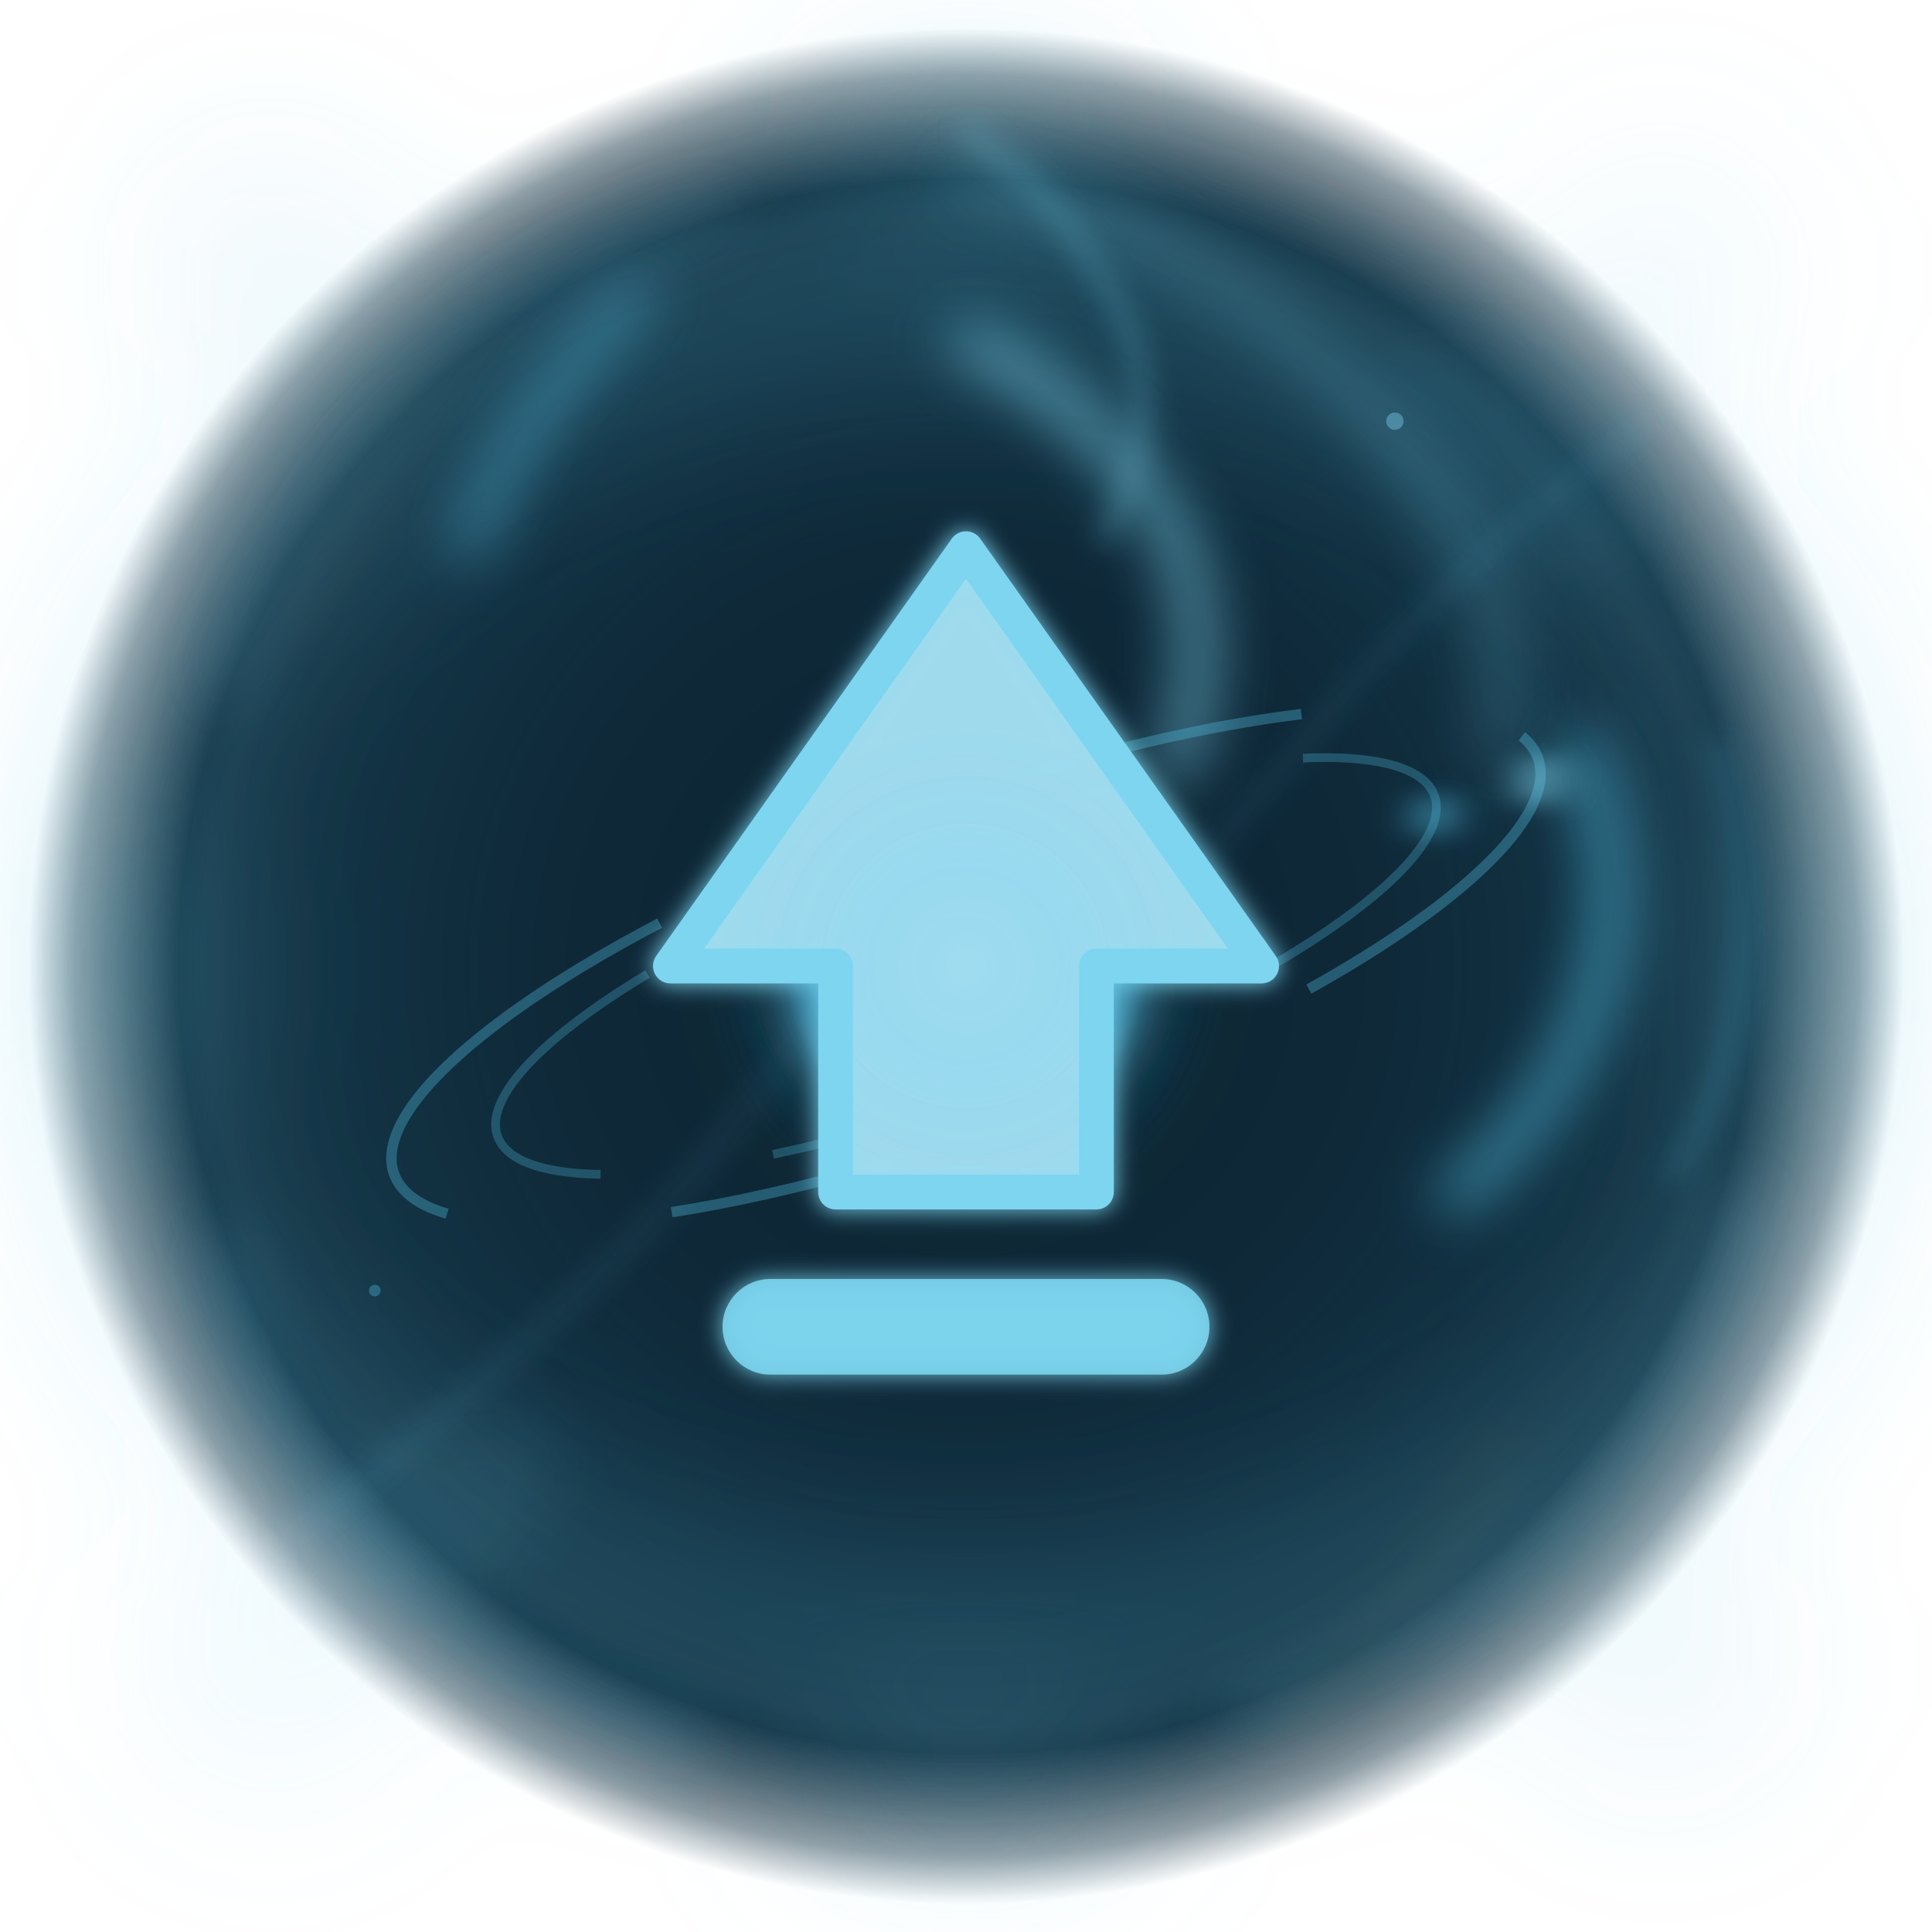
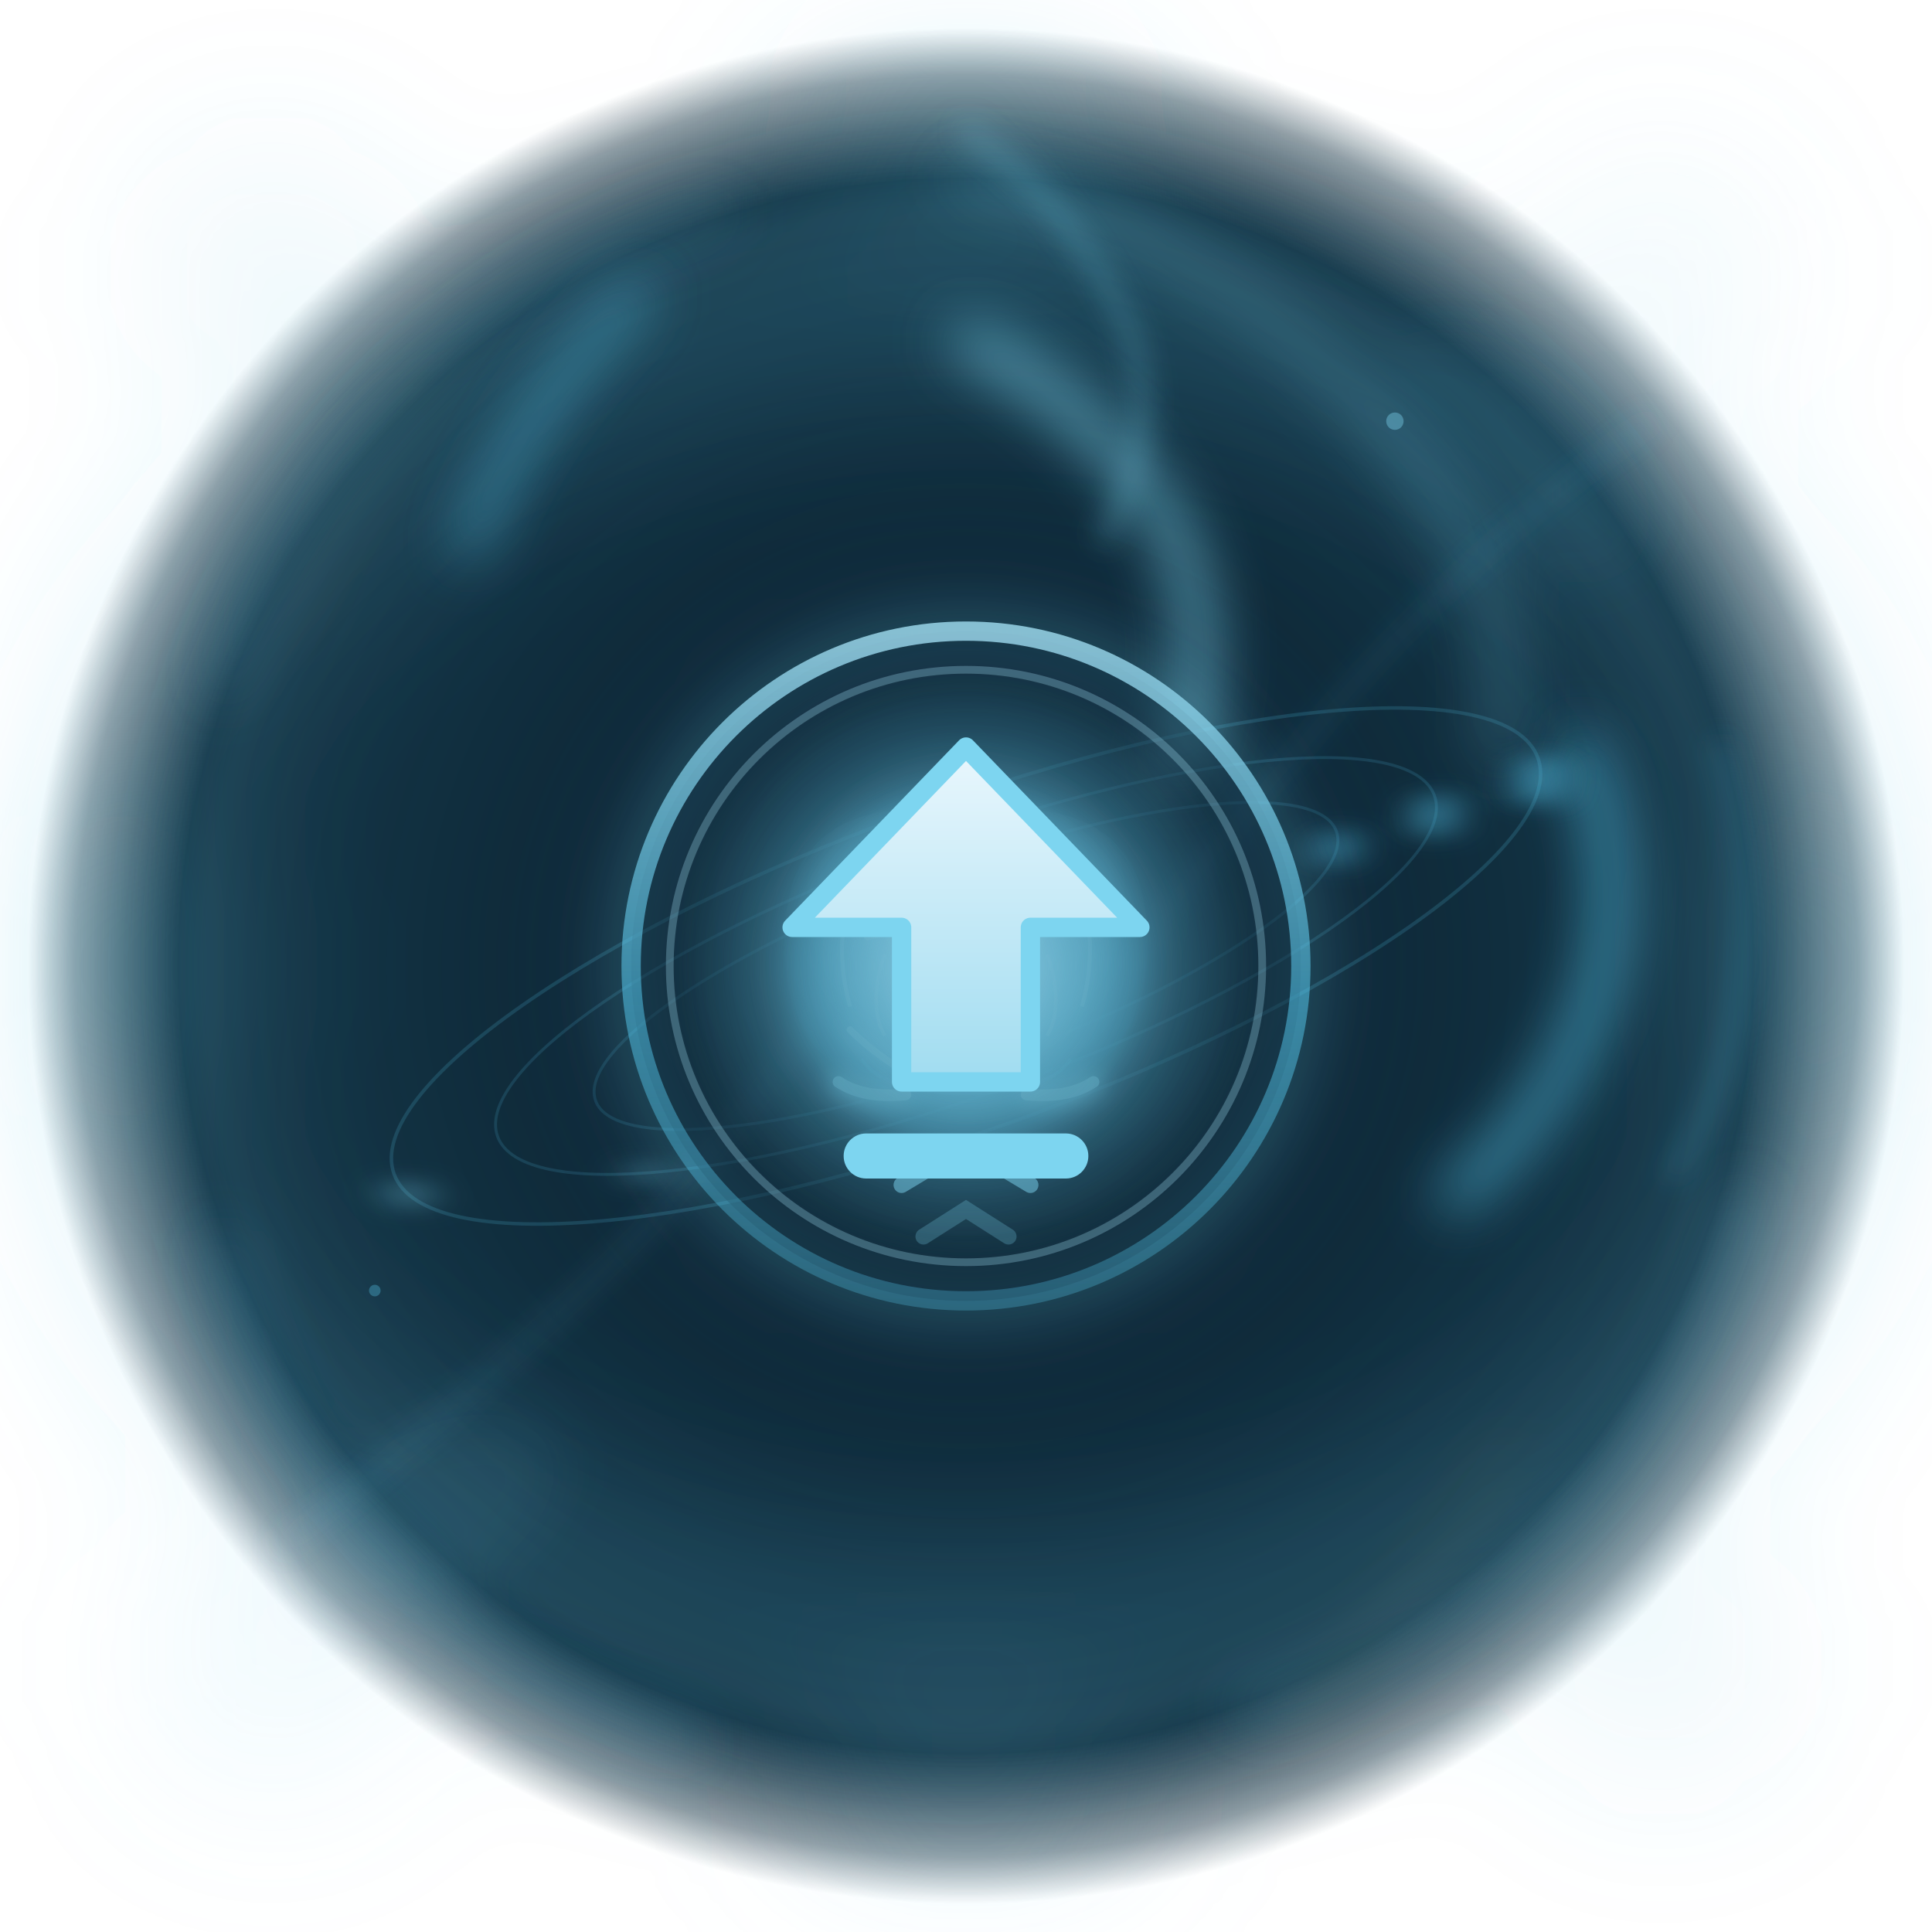
<svg xmlns="http://www.w3.org/2000/svg" viewBox="0 0 300 300" width="440" height="440">
  <defs>
    <radialGradient id="tunnel" cx="50%" cy="50%" r="50%">
      <stop offset="0%" stop-color="#0d2635" stop-opacity="0" />
      <stop offset="50%" stop-color="#52c1e6" stop-opacity=".02" />
      <stop offset="75%" stop-color="#52c1e6" stop-opacity=".08" />
      <stop offset="90%" stop-color="#7dd5f0" stop-opacity=".10" />
      <stop offset="100%" stop-color="#52c1e6" stop-opacity=".02" />
    </radialGradient>
    <radialGradient id="coreG" cx="50%" cy="50%" r="50%">
      <stop offset="0%" stop-color="#a0dcf0" />
      <stop offset="15%" stop-color="#7dd5f0" />
      <stop offset="50%" stop-color="#52c1e6" stop-opacity=".55" />
      <stop offset="85%" stop-color="#52c1e6" stop-opacity=".15" />
      <stop offset="100%" stop-color="#0d2635" stop-opacity="0" />
    </radialGradient>
    <radialGradient id="brainG" cx="50%" cy="40%" r="60%">
      <stop offset="0%" stop-color="#d0eef8" stop-opacity=".2" />
      <stop offset="100%" stop-color="#52c1e6" stop-opacity=".04" />
    </radialGradient>
    <radialGradient id="halo" cx="50%" cy="50%" r="50%">
      <stop offset="0%" stop-color="#52c1e6" stop-opacity=".28" />
      <stop offset="40%" stop-color="#52c1e6" stop-opacity=".08" />
      <stop offset="100%" stop-color="#52c1e6" stop-opacity="0" />
    </radialGradient>
    <filter id="fCl" x="-40%" y="-40%" width="180%" height="180%">
      <feGaussianBlur stdDeviation="14" />
    </filter>
    <filter id="fW" x="-50%" y="-50%" width="200%" height="200%">
      <feGaussianBlur stdDeviation="5" />
    </filter>
    <filter id="fTw" x="-60%" y="-60%" width="220%" height="220%">
      <feGaussianBlur stdDeviation="2.5" />
    </filter>
    <filter id="fDk" x="-80%" y="-400%" width="260%" height="900%">
      <feGaussianBlur stdDeviation="3" />
    </filter>
    <filter id="fCo" x="-100%" y="-100%" width="300%" height="300%">
      <feGaussianBlur stdDeviation="5" result="b" />
      <feMerge>
        <feMergeNode in="b" />
        <feMergeNode in="SourceGraphic" />
      </feMerge>
    </filter>
    <filter id="fNd" x="-200%" y="-200%" width="500%" height="500%">
      <feGaussianBlur stdDeviation="1.8" result="b" />
      <feMerge>
        <feMergeNode in="b" />
        <feMergeNode in="SourceGraphic" />
      </feMerge>
    </filter>
    <filter id="fBr" x="-40%" y="-40%" width="180%" height="180%">
      <feGaussianBlur stdDeviation="2" result="b" />
      <feMerge>
        <feMergeNode in="b" />
        <feMergeNode in="SourceGraphic" />
      </feMerge>
    </filter>
    <radialGradient id="bgFade" cx="50%" cy="50%" r="50%">
      <stop offset="0%" stop-color="#0d2635" />
      <stop offset="84%" stop-color="#0d2635" />
      <stop offset="95%" stop-color="#0d2635" stop-opacity=".45" />
      <stop offset="100%" stop-color="#0d2635" stop-opacity="0" />
    </radialGradient>
  </defs>
  <circle cx="150" cy="150" r="147" fill="url(#bgFade)" />
  <g transform="translate(15,15) scale(0.90)">
    <g filter="url(#fCl)">
      <ellipse cx="150" cy="150" rx="155" ry="120" fill="none" stroke="#52c1e6" stroke-width="32" stroke-opacity=".11" />
      <ellipse cx="150" cy="150" rx="145" ry="112" fill="none" stroke="#7dd5f0" stroke-width="16" stroke-opacity=".08" />
      <circle cx="150" cy="2" r="28" fill="#52c1e6" fill-opacity=".12" />
      <circle cx="298" cy="150" r="26" fill="#52c1e6" fill-opacity=".11" />
      <circle cx="150" cy="298" r="28" fill="#7dd5f0" fill-opacity=".10" />
      <circle cx="2" cy="150" r="26" fill="#52c1e6" fill-opacity=".12" />
      <circle cx="270" cy="30" r="22" fill="#7dd5f0" fill-opacity=".09" />
      <circle cx="270" cy="270" r="22" fill="#52c1e6" fill-opacity=".09" />
      <circle cx="30" cy="270" r="24" fill="#7dd5f0" fill-opacity=".10" />
      <circle cx="30" cy="30" r="22" fill="#52c1e6" fill-opacity=".09" />
    </g>
    <g filter="url(#fW)">
      <path d="M150,14 Q196,24 226,62 Q246,86 242,112" fill="none" stroke="#7dd5f0" stroke-width="6" stroke-linecap="round" stroke-opacity=".28" />
      <path d="M284,190 Q276,224 250,248 Q228,268 198,278" fill="none" stroke="#7dd5f0" stroke-width="5" stroke-linecap="round" stroke-opacity=".25" />
      <path d="M102,284 Q74,276 52,254 Q30,234 22,198" fill="none" stroke="#52c1e6" stroke-width="5" stroke-linecap="round" stroke-opacity=".24" />
      <path d="M22,102 Q30,72 52,52 Q74,30 108,20" fill="none" stroke="#7dd5f0" stroke-width="4" stroke-linecap="round" stroke-opacity=".26" />
      <path d="M206,280 Q228,260 244,234" fill="none" stroke="#c8a84b" stroke-width="3" stroke-linecap="round" stroke-opacity=".15" />
      <path d="M58,46 Q42,66 34,92" fill="none" stroke="#c8a84b" stroke-width="2.5" stroke-linecap="round" stroke-opacity=".12" />
      <ellipse cx="244" cy="62" rx="28" ry="16" fill="#52c1e6" fill-opacity=".06" transform="rotate(40,244,62)" />
      <ellipse cx="58" cy="244" rx="24" ry="14" fill="#7dd5f0" fill-opacity=".07" transform="rotate(-30,58,244)" />
    </g>
    <g filter="url(#fTw)">
      <path d="M150,6 Q168,18 178,40 Q184,58 174,76" fill="none" stroke="#7dd5f0" stroke-width="2.5" stroke-linecap="round" stroke-opacity=".35" />
      <path d="M280,112 Q286,132 284,150 Q282,170 272,186" fill="none" stroke="#52c1e6" stroke-width="2" stroke-linecap="round" stroke-opacity=".32" />
      <path d="M268,56 Q232,82 208,112 Q190,132 178,150" fill="none" stroke="#52c1e6" stroke-width="1.5" stroke-linecap="round" stroke-opacity=".22" />
      <path d="M32,250 Q66,224 94,196 Q116,172 130,150" fill="none" stroke="#7dd5f0" stroke-width="1.5" stroke-linecap="round" stroke-opacity=".20" />
    </g>
    <circle cx="150" cy="150" r="148" fill="url(#tunnel)" />
    <g filter="url(#fW)">
      <path d="M150,42 Q174,54 186,76 Q194,96 186,116" fill="none" stroke="#7dd5f0" stroke-width="4" stroke-linecap="round" />
      <path d="M94,34 Q74,52 64,78" fill="none" stroke="#52c1e6" stroke-width="3" stroke-linecap="round" />
    </g>
    <g filter="url(#fW)">
      <path d="M234,190 Q254,174 260,150 Q264,132 256,112" fill="none" stroke="#52c1e6" stroke-width="4" stroke-linecap="round" />
    </g>
    <circle cx="224" cy="56" r="1.5" fill="#7dd5f0" opacity=".4" />
    <circle cx="48" cy="206" r="1" fill="#52c1e6" opacity=".35" />
    <g>
-       <ellipse cx="150" cy="150" rx="105" ry="28" fill="none" stroke="#52c1e6" stroke-width="1.8" opacity=".34" stroke-dasharray="78 39" stroke-dashoffset="19" transform="rotate(-20,150,150)" />
-       <ellipse cx="150" cy="150" rx="86" ry="22" fill="none" stroke="#52c1e6" stroke-width="1.5" opacity=".28" stroke-dasharray="60 30" stroke-dashoffset="15" transform="rotate(-20,150,150)" />
-       <ellipse cx="150" cy="150" rx="105" ry="28" fill="none" stroke="#7dd5f0" stroke-width="5" stroke-dasharray="8 577" opacity=".85" transform="rotate(-20,150,150)" filter="url(#fDk)" />
-       <ellipse cx="150" cy="150" rx="86" ry="22" fill="none" stroke="#52c1e6" stroke-width="4.5" stroke-dasharray="7 464" opacity=".8" transform="rotate(-20,150,150)" filter="url(#fDk)" />
+       <ellipse cx="150" cy="150" rx="105" ry="28" fill="none" stroke="#52c1e6" stroke-width=".6" opacity=".18" transform="rotate(-20,150,150)" />
+       <ellipse cx="150" cy="150" rx="86" ry="22" fill="none" stroke="#52c1e6" stroke-width=".5" opacity=".16" transform="rotate(-20,150,150)" />
+       <ellipse cx="150" cy="150" rx="68" ry="17" fill="none" stroke="#52c1e6" stroke-width=".5" opacity=".14" transform="rotate(-20,150,150)" />
+       <ellipse cx="150" cy="150" rx="105" ry="28" fill="none" stroke="#52c1e6" stroke-width="5" stroke-dasharray="8 577" opacity=".85" transform="rotate(-20,150,150)" filter="url(#fDk)" />
+       <ellipse cx="150" cy="150" rx="105" ry="28" fill="none" stroke="#7dd5f0" stroke-width="3.5" stroke-dasharray="5 580" stroke-dashoffset="-220" opacity=".65" transform="rotate(-20,150,150)" filter="url(#fDk)" style="animation-delay:-7s" />
+       <ellipse cx="150" cy="150" rx="86" ry="22" fill="none" stroke="#52c1e6" stroke-width="4.5" stroke-dasharray="7 464" opacity=".82" transform="rotate(-20,150,150)" filter="url(#fDk)" />
+       <ellipse cx="150" cy="150" rx="86" ry="22" fill="none" stroke="#7dd5f0" stroke-width="3" stroke-dasharray="4 467" stroke-dashoffset="-155" opacity=".60" transform="rotate(-20,150,150)" filter="url(#fDk)" style="animation-delay:-4s" />
+       <ellipse cx="150" cy="150" rx="68" ry="17" fill="none" stroke="#52c1e6" stroke-width="4" stroke-dasharray="6 366" opacity=".80" transform="rotate(-20,150,150)" filter="url(#fDk)" />
    </g>
    <g filter="url(#fBr)">
      <circle cx="150" cy="150" r="46" fill="url(#halo)" style="transform-origin:150px 150px;animation-delay:-.4s" />
      <circle cx="150" cy="150" r="35" fill="url(#coreG)" filter="url(#fCo)" style="transform-origin:150px 150px" />
-       <path d="M150,78 L201,150 L172.5,150 L172.5,189 L127.5,189 L127.5,150 L99,150 Z" fill="#a0dcf0" fill-opacity=".9" stroke="#7dd5f0" stroke-width="6" stroke-linejoin="round" />
-       <rect x="108" y="204" width="84" height="16.5" rx="8.25" fill="#7dd5f0" fill-opacity=".9" />
+       <path d="M150,125 C137,120 123,125 120,136 C117,147 119,160 126,166 C133,172 143,172 150,170" fill="url(#brainG)" fill-opacity=".6" stroke="none" />
+       <path d="M150,125 C163,120 177,125 180,136 C183,147 181,160 174,166 C167,172 157,172 150,170" fill="url(#brainG)" fill-opacity=".6" stroke="none" />
+       <line x1="150" y1="126" x2="150" y2="169" stroke="#52c1e6" stroke-width=".5" opacity=".3" />
+       <path d="M132,166 C136,174 164,174 168,166" fill="none" stroke="#52c1e6" stroke-width=".6" opacity=".35" />
+       <path d="M131,136 C128,142 128,150 130,157" fill="none" stroke="#7dd5f0" stroke-width=".7" opacity=".45" />
+       <path d="M136,148 C134,153 134,159 136,162" fill="none" stroke="#7dd5f0" stroke-width=".6" opacity=".4" />
+       <path d="M169,136 C172,142 172,150 170,157" fill="none" stroke="#7dd5f0" stroke-width=".7" opacity=".45" />
+       <path d="M164,148 C166,153 166,159 164,162" fill="none" stroke="#7dd5f0" stroke-width=".6" opacity=".4" />
+       <path d="M150,126 C139,127 127,136 124,147 C121,156 122,164 128,170 C134,174 143,172 150,170" fill="none" stroke="#7dd5f0" stroke-width="2" stroke-opacity=".8" stroke-dasharray="12 48" filter="url(#fNd)" stroke-linecap="round" />
+       <path d="M150,126 C161,127 173,136 176,147 C179,156 178,164 172,170 C166,174 157,172 150,170" fill="none" stroke="#7dd5f0" stroke-width="2" stroke-opacity=".8" stroke-dasharray="12 48" filter="url(#fNd)" stroke-linecap="round" />
+       <path d="M131,136 C128,142 128,150 130,157" fill="none" stroke="#e8ebed" stroke-width="1.5" stroke-opacity=".7" stroke-dasharray="6 24" filter="url(#fNd)" stroke-linecap="round" />
+       <path d="M169,136 C172,142 172,150 170,157" fill="none" stroke="#e8ebed" stroke-width="1.5" stroke-opacity=".7" stroke-dasharray="6 24" filter="url(#fNd)" stroke-linecap="round" />
+       <path d="M133,145 C140,143 148,143 150,144 C152,145 160,146 167,144" fill="none" stroke="#7dd5f0" stroke-width="1.2" stroke-opacity=".6" stroke-dasharray="8 32" filter="url(#fNd)" stroke-linecap="round" />
+       <path d="M130,161 C137,168 146,172 150,172 C154,172 163,168 170,161" fill="none" stroke="#7dd5f0" stroke-width="1.2" stroke-opacity=".6" stroke-dasharray="10 40" filter="url(#fNd)" stroke-linecap="round" />
      <circle cx="150" cy="150" r="3.5" fill="#a0dcf0" opacity=".6" />
    </g>
  </g>
+   <g>
+     <defs>
+       <filter id="uploader-badge-soft" x="-80%" y="-80%" width="260%" height="260%">
+         <feGaussianBlur stdDeviation="4" />
+       </filter>
+       <radialGradient id="uploader-badge-halo" cx="50%" cy="50%" r="50%">
+         <stop offset="0%" stop-color="#7dd5f0" stop-opacity=".34" />
+         <stop offset="35%" stop-color="#52c1e6" stop-opacity=".16" />
+         <stop offset="70%" stop-color="#52c1e6" stop-opacity=".06" />
+         <stop offset="100%" stop-color="#52c1e6" stop-opacity="0" />
+       </radialGradient>
+       <radialGradient id="uploader-badge-plate" cx="50%" cy="40%" r="62%">
+         <stop offset="0%" stop-color="#1a3d54" stop-opacity=".42" />
+         <stop offset="100%" stop-color="#0d2635" stop-opacity=".5" />
+       </radialGradient>
+       <radialGradient id="uploader-badge-core" cx="50%" cy="50%" r="50%">
+         <stop offset="0%" stop-color="#a0dcf0" stop-opacity=".82" />
+         <stop offset="55%" stop-color="#7dd5f0" stop-opacity=".3" />
+         <stop offset="100%" stop-color="#7dd5f0" stop-opacity="0" />
+       </radialGradient>
+       <linearGradient id="uploader-badge-rim" x1="0" y1="0" x2="0" y2="1">
+         <stop offset="0%" stop-color="#a0dcf0" stop-opacity=".95" />
+         <stop offset="55%" stop-color="#52c1e6" stop-opacity=".65" />
+         <stop offset="100%" stop-color="#52c1e6" stop-opacity=".35" />
+       </linearGradient>
+       <linearGradient id="uploader-badge-ink" x1="0" y1="0" x2="0" y2="1">
+         <stop offset="0%" stop-color="#eaf7fd" />
+         <stop offset="100%" stop-color="#a0dcf0" />
+       </linearGradient>
+     </defs>
+     <circle cx="150" cy="150" r="72" fill="url(#uploader-badge-halo)" filter="url(#uploader-badge-soft)" />
+     <circle cx="150" cy="150" r="52" fill="none" stroke="#7dd5f0" stroke-width="5.4" stroke-opacity=".22" filter="url(#uploader-badge-soft)" />
+     <circle cx="150" cy="150" r="52" fill="url(#uploader-badge-plate)" />
+     <circle cx="150" cy="150" r="44.72" fill="url(#uploader-badge-core)" />
+     <circle cx="150" cy="150" r="52" fill="none" stroke="url(#uploader-badge-rim)" stroke-width="3" stroke-opacity=".85" />
+     <circle cx="150" cy="150" r="46" fill="none" stroke="#a0dcf0" stroke-width="1.2" stroke-opacity=".3" />
+     <path d="M140,184 L150,178 L160,184" fill="none" stroke="#7dd5f0" stroke-width="2.5" stroke-linecap="round" stroke-opacity=".5" />
+     <path d="M143.4,192 L150,187.8 L156.6,192" fill="none" stroke="#7dd5f0" stroke-width="2.5" stroke-linecap="round" stroke-opacity=".25" />
+     <path d="M150,116 L177,144 L160,144 L160,168 L140,168 L140,144 L123,144 Z" fill="url(#uploader-badge-ink)" stroke="#7dd5f0" stroke-width="3" stroke-linejoin="round" />
+     <rect x="131" y="176" width="38" height="7" rx="3.5" fill="#7dd5f0" />
+   </g>
</svg>
